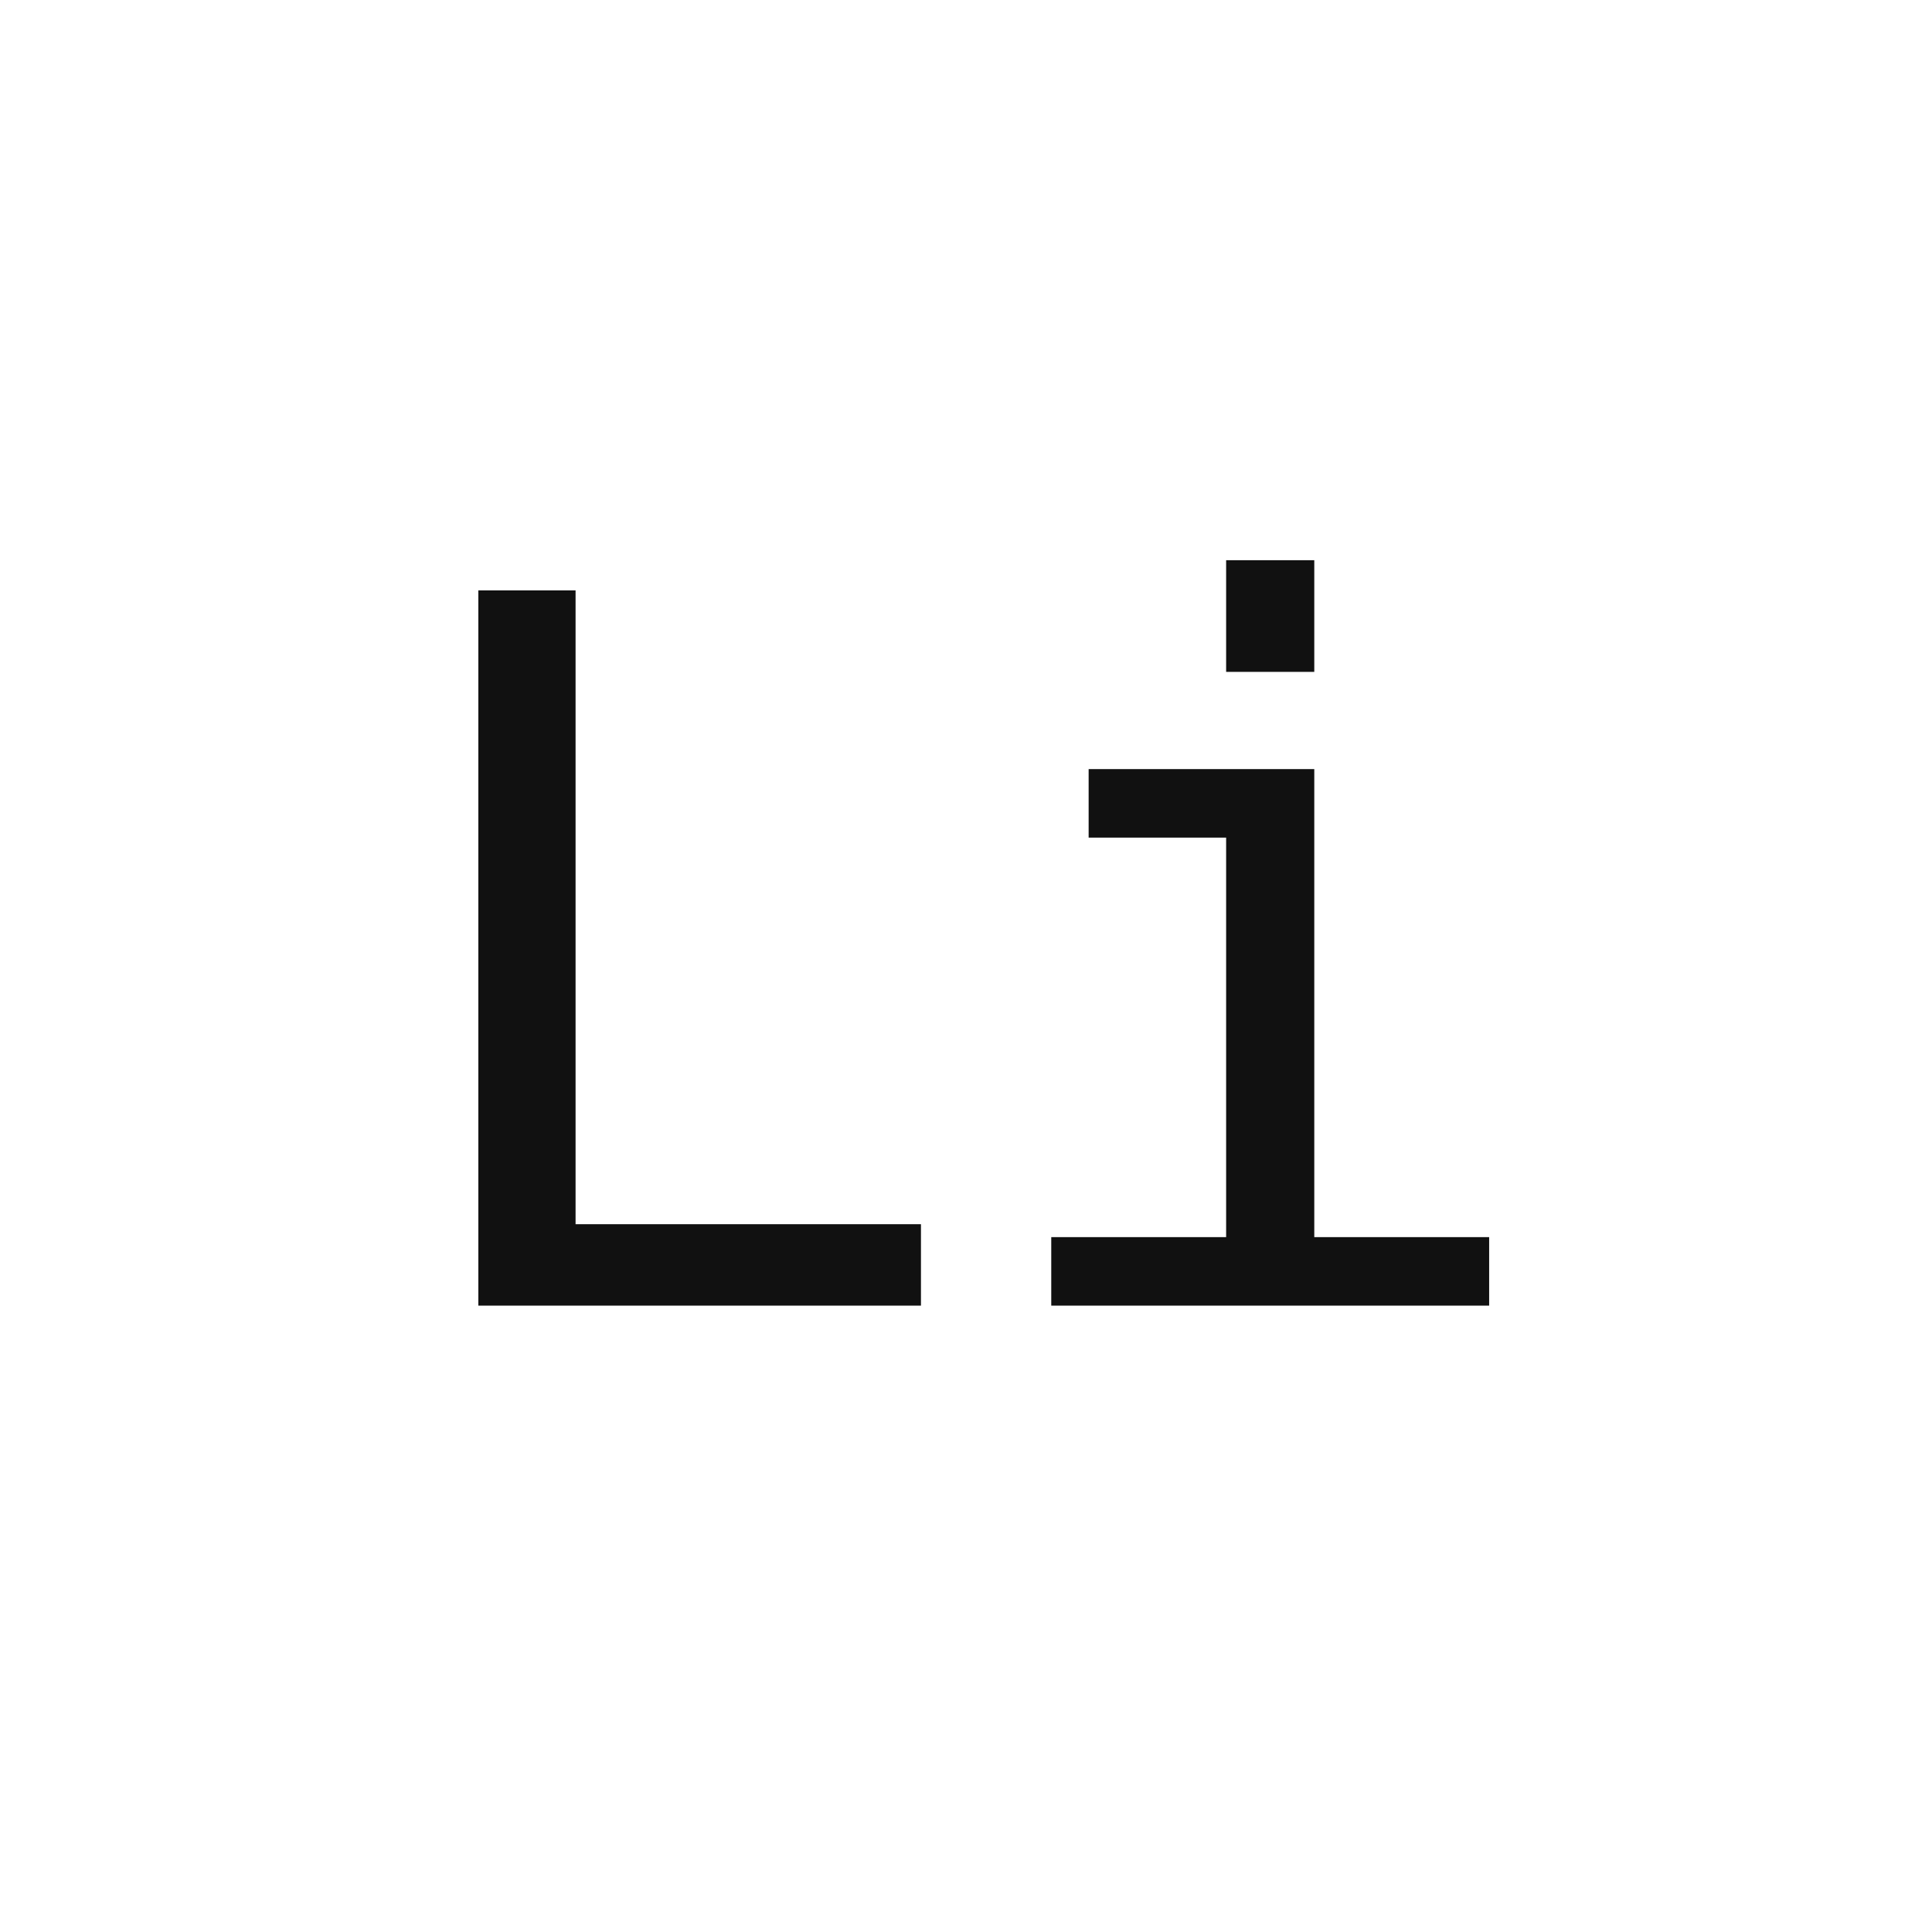
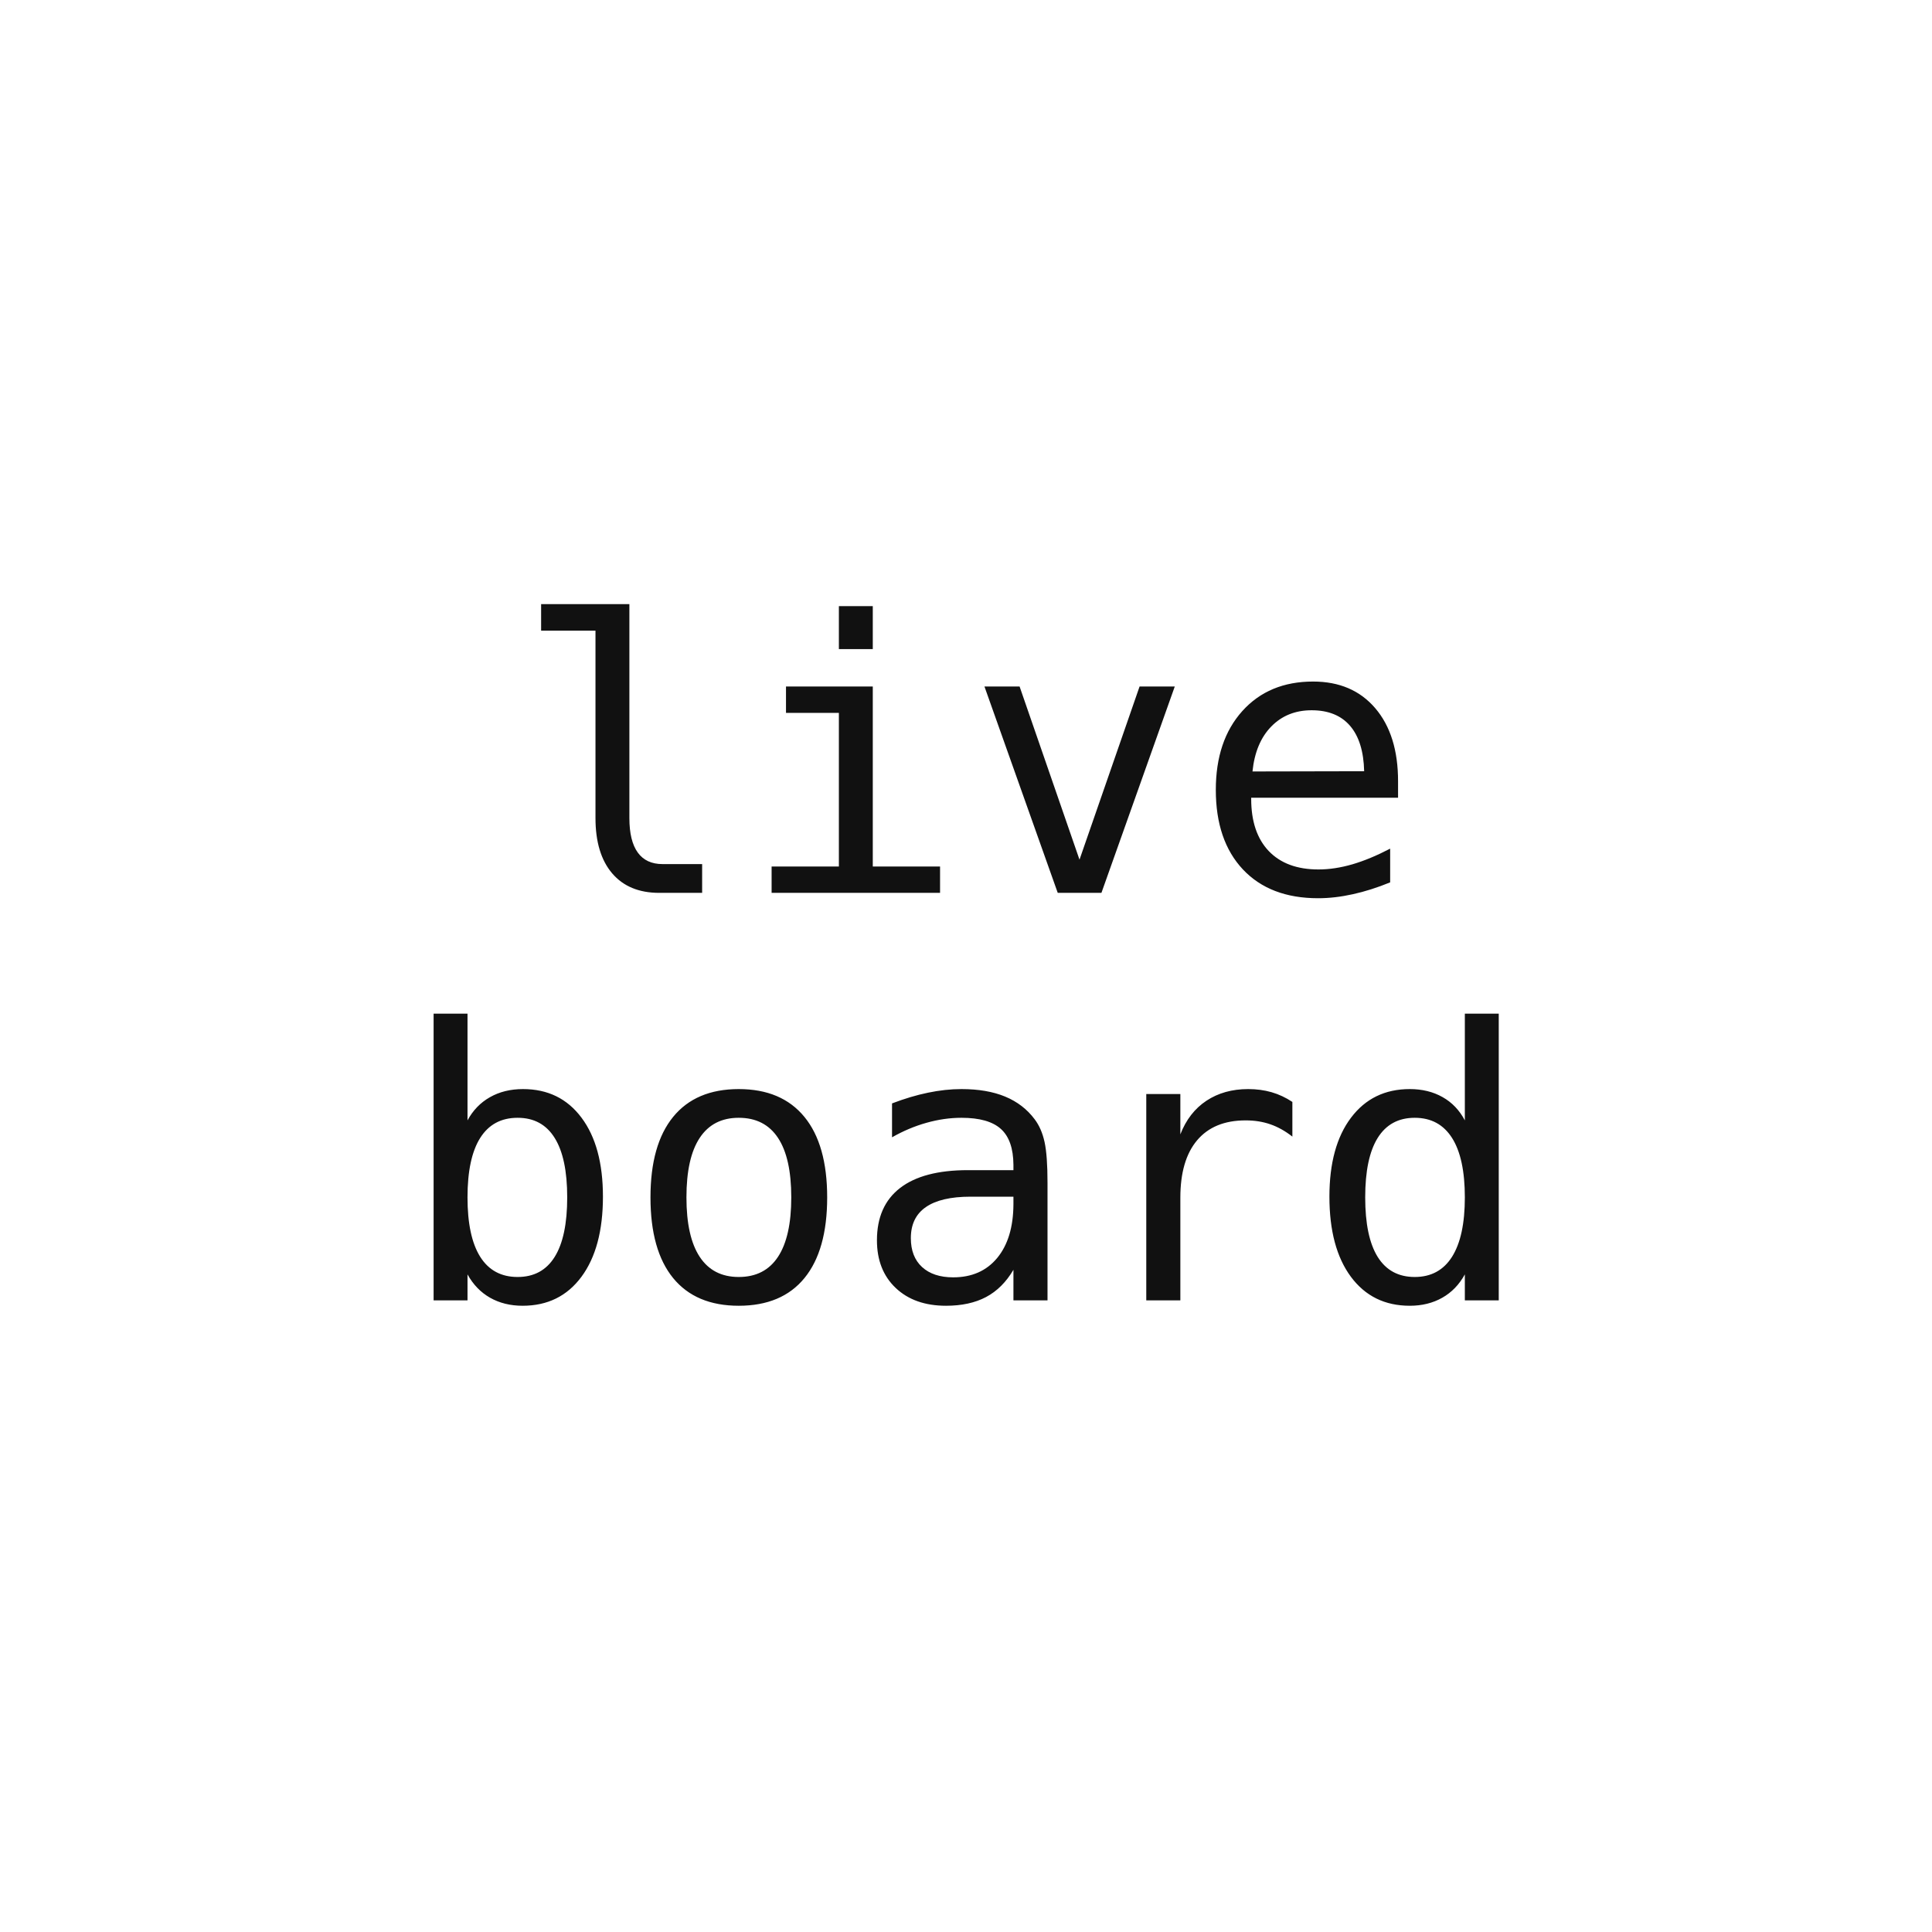
<svg xmlns="http://www.w3.org/2000/svg" width="512" height="512" viewBox="0 0 512 512">
  <defs>
    <style>
      @font-face {
        font-family: "Fira Code Icon";
        src: url("/fonts/FiraCode-Regular.woff2") format("woff2");
      }
    </style>
  </defs>
  <rect width="512" height="512" fill="#ffffff" />
-   <text x="256" y="256" fill="#111111" font-family="Fira Code Icon, monospace" font-size="260" text-anchor="middle" dominant-baseline="central">Li</text>
+   <text x="256" y="202" fill="#111111" font-family="Fira Code Icon, monospace" font-size="100" text-anchor="middle" dominant-baseline="central">live</text>
+   <text x="256" y="310" fill="#111111" font-family="Fira Code Icon, monospace" font-size="100" text-anchor="middle" dominant-baseline="central">board</text>
</svg>
